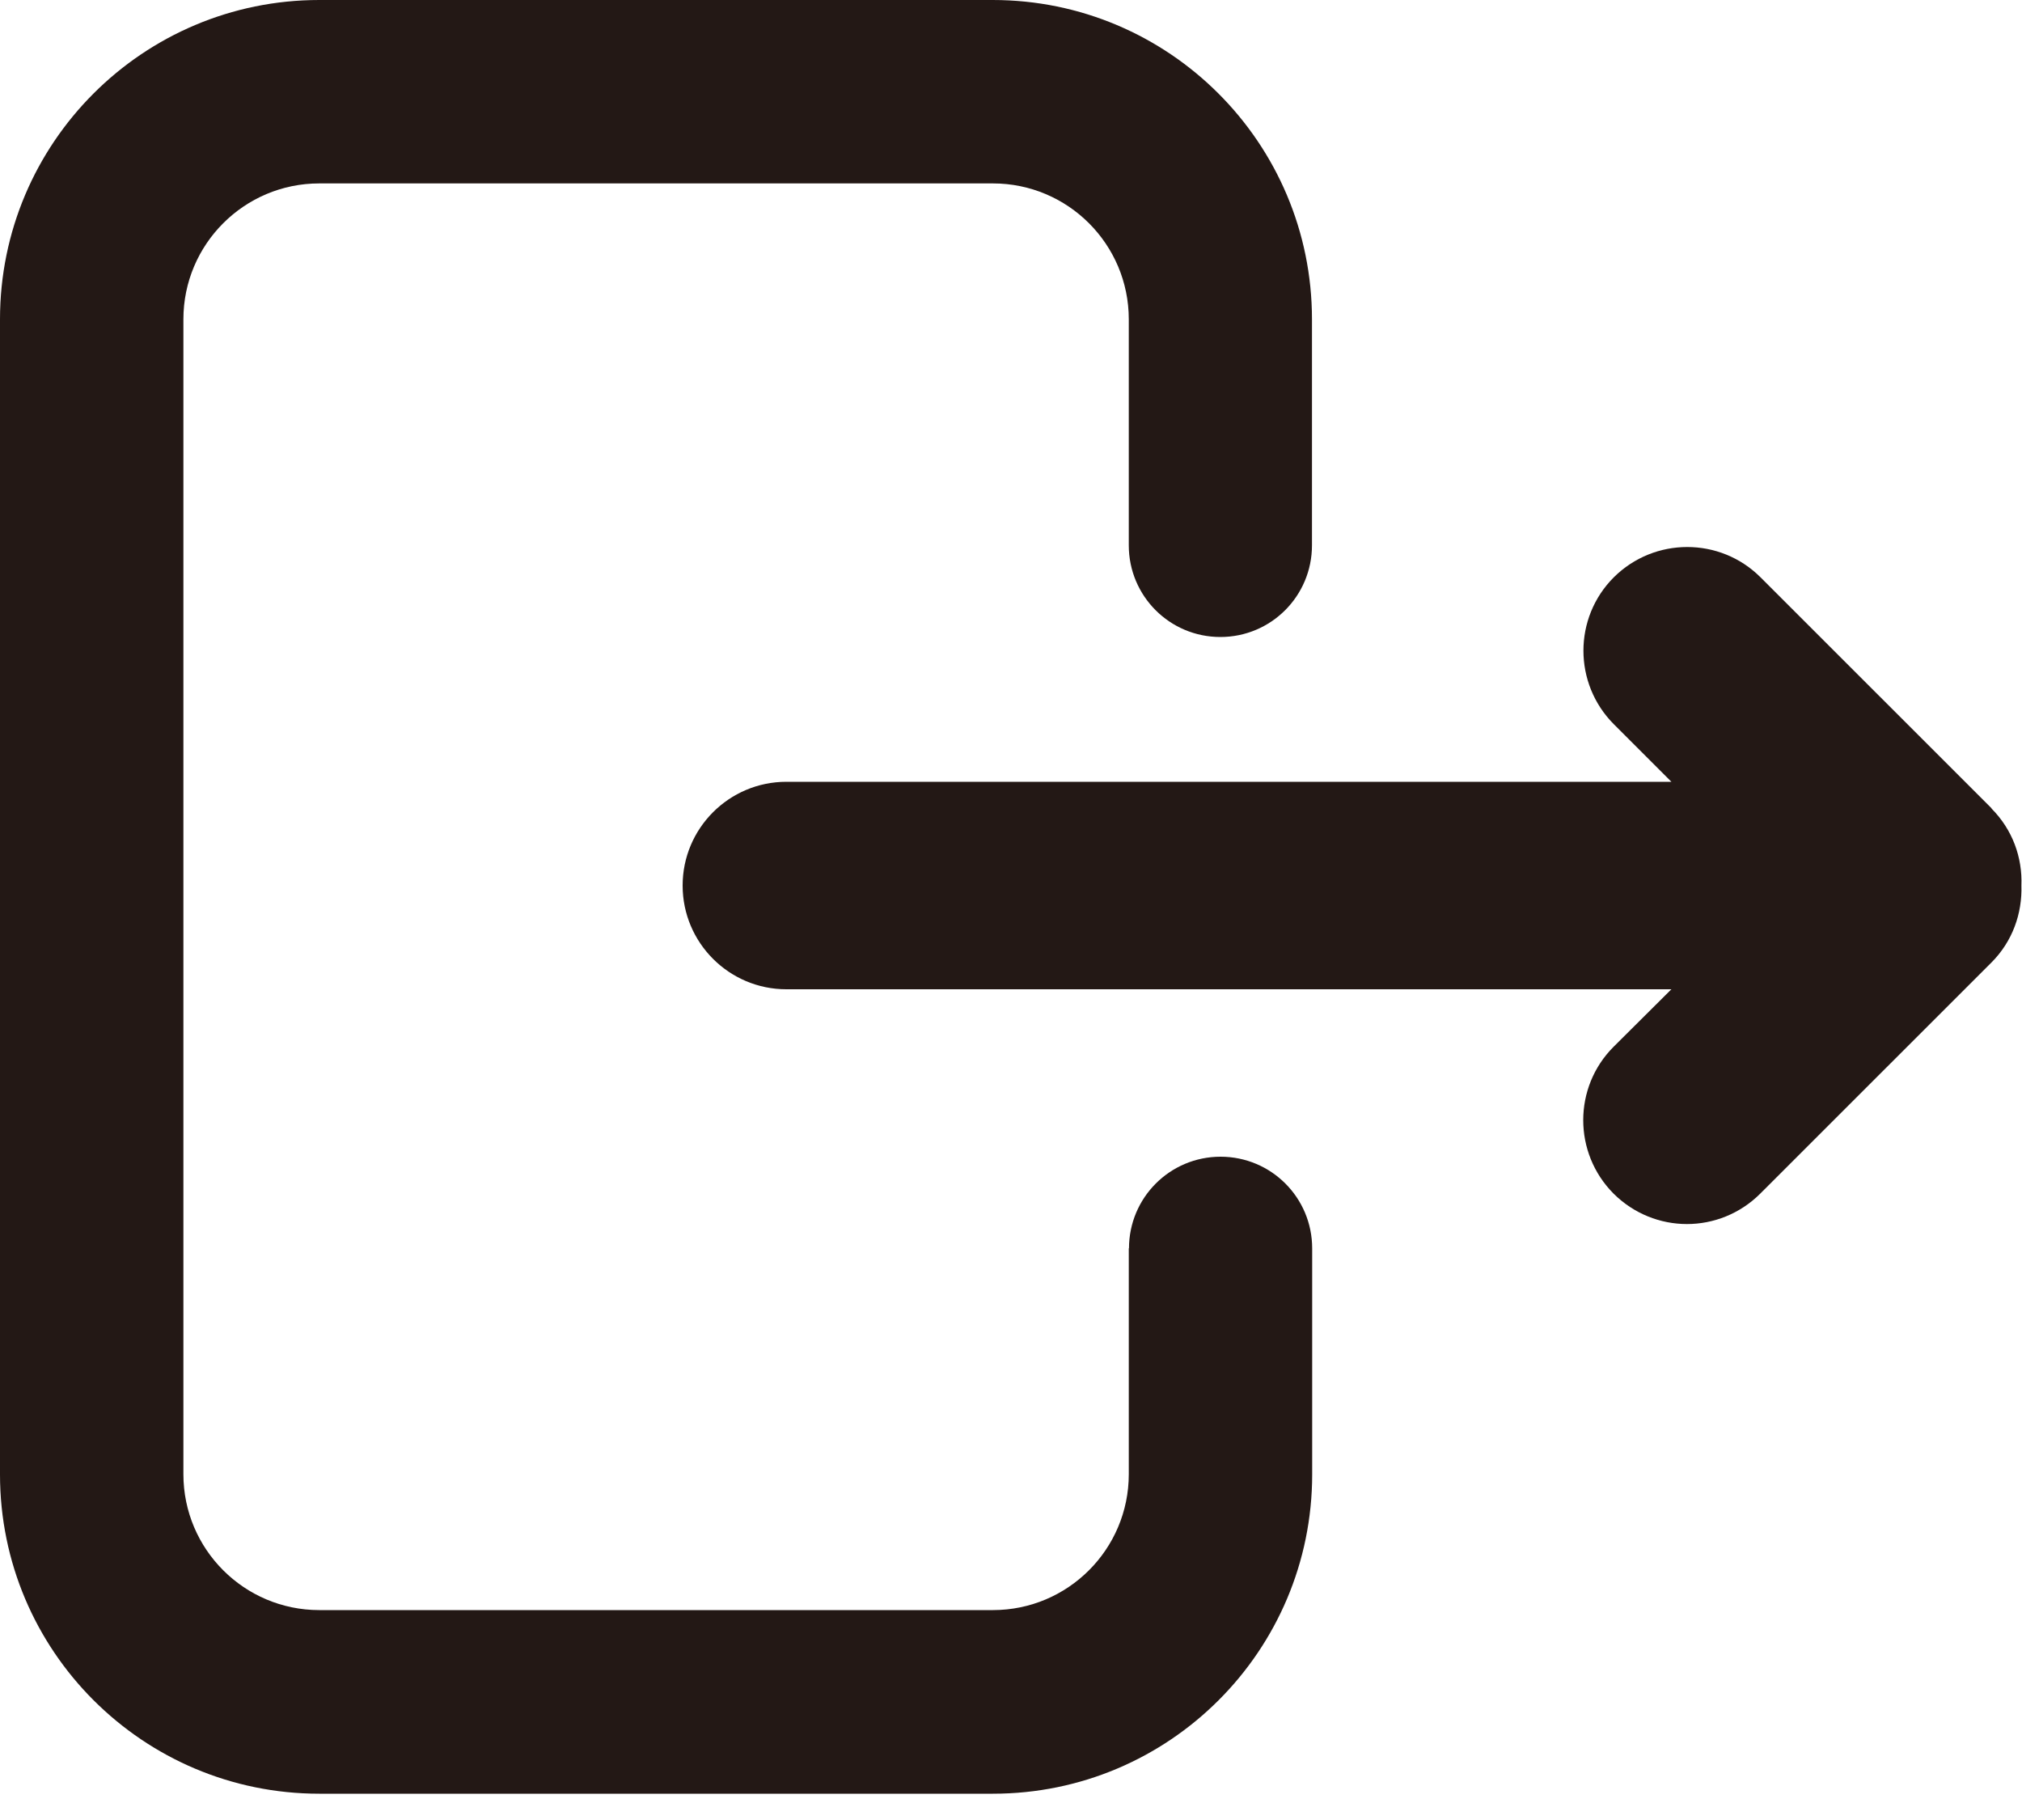
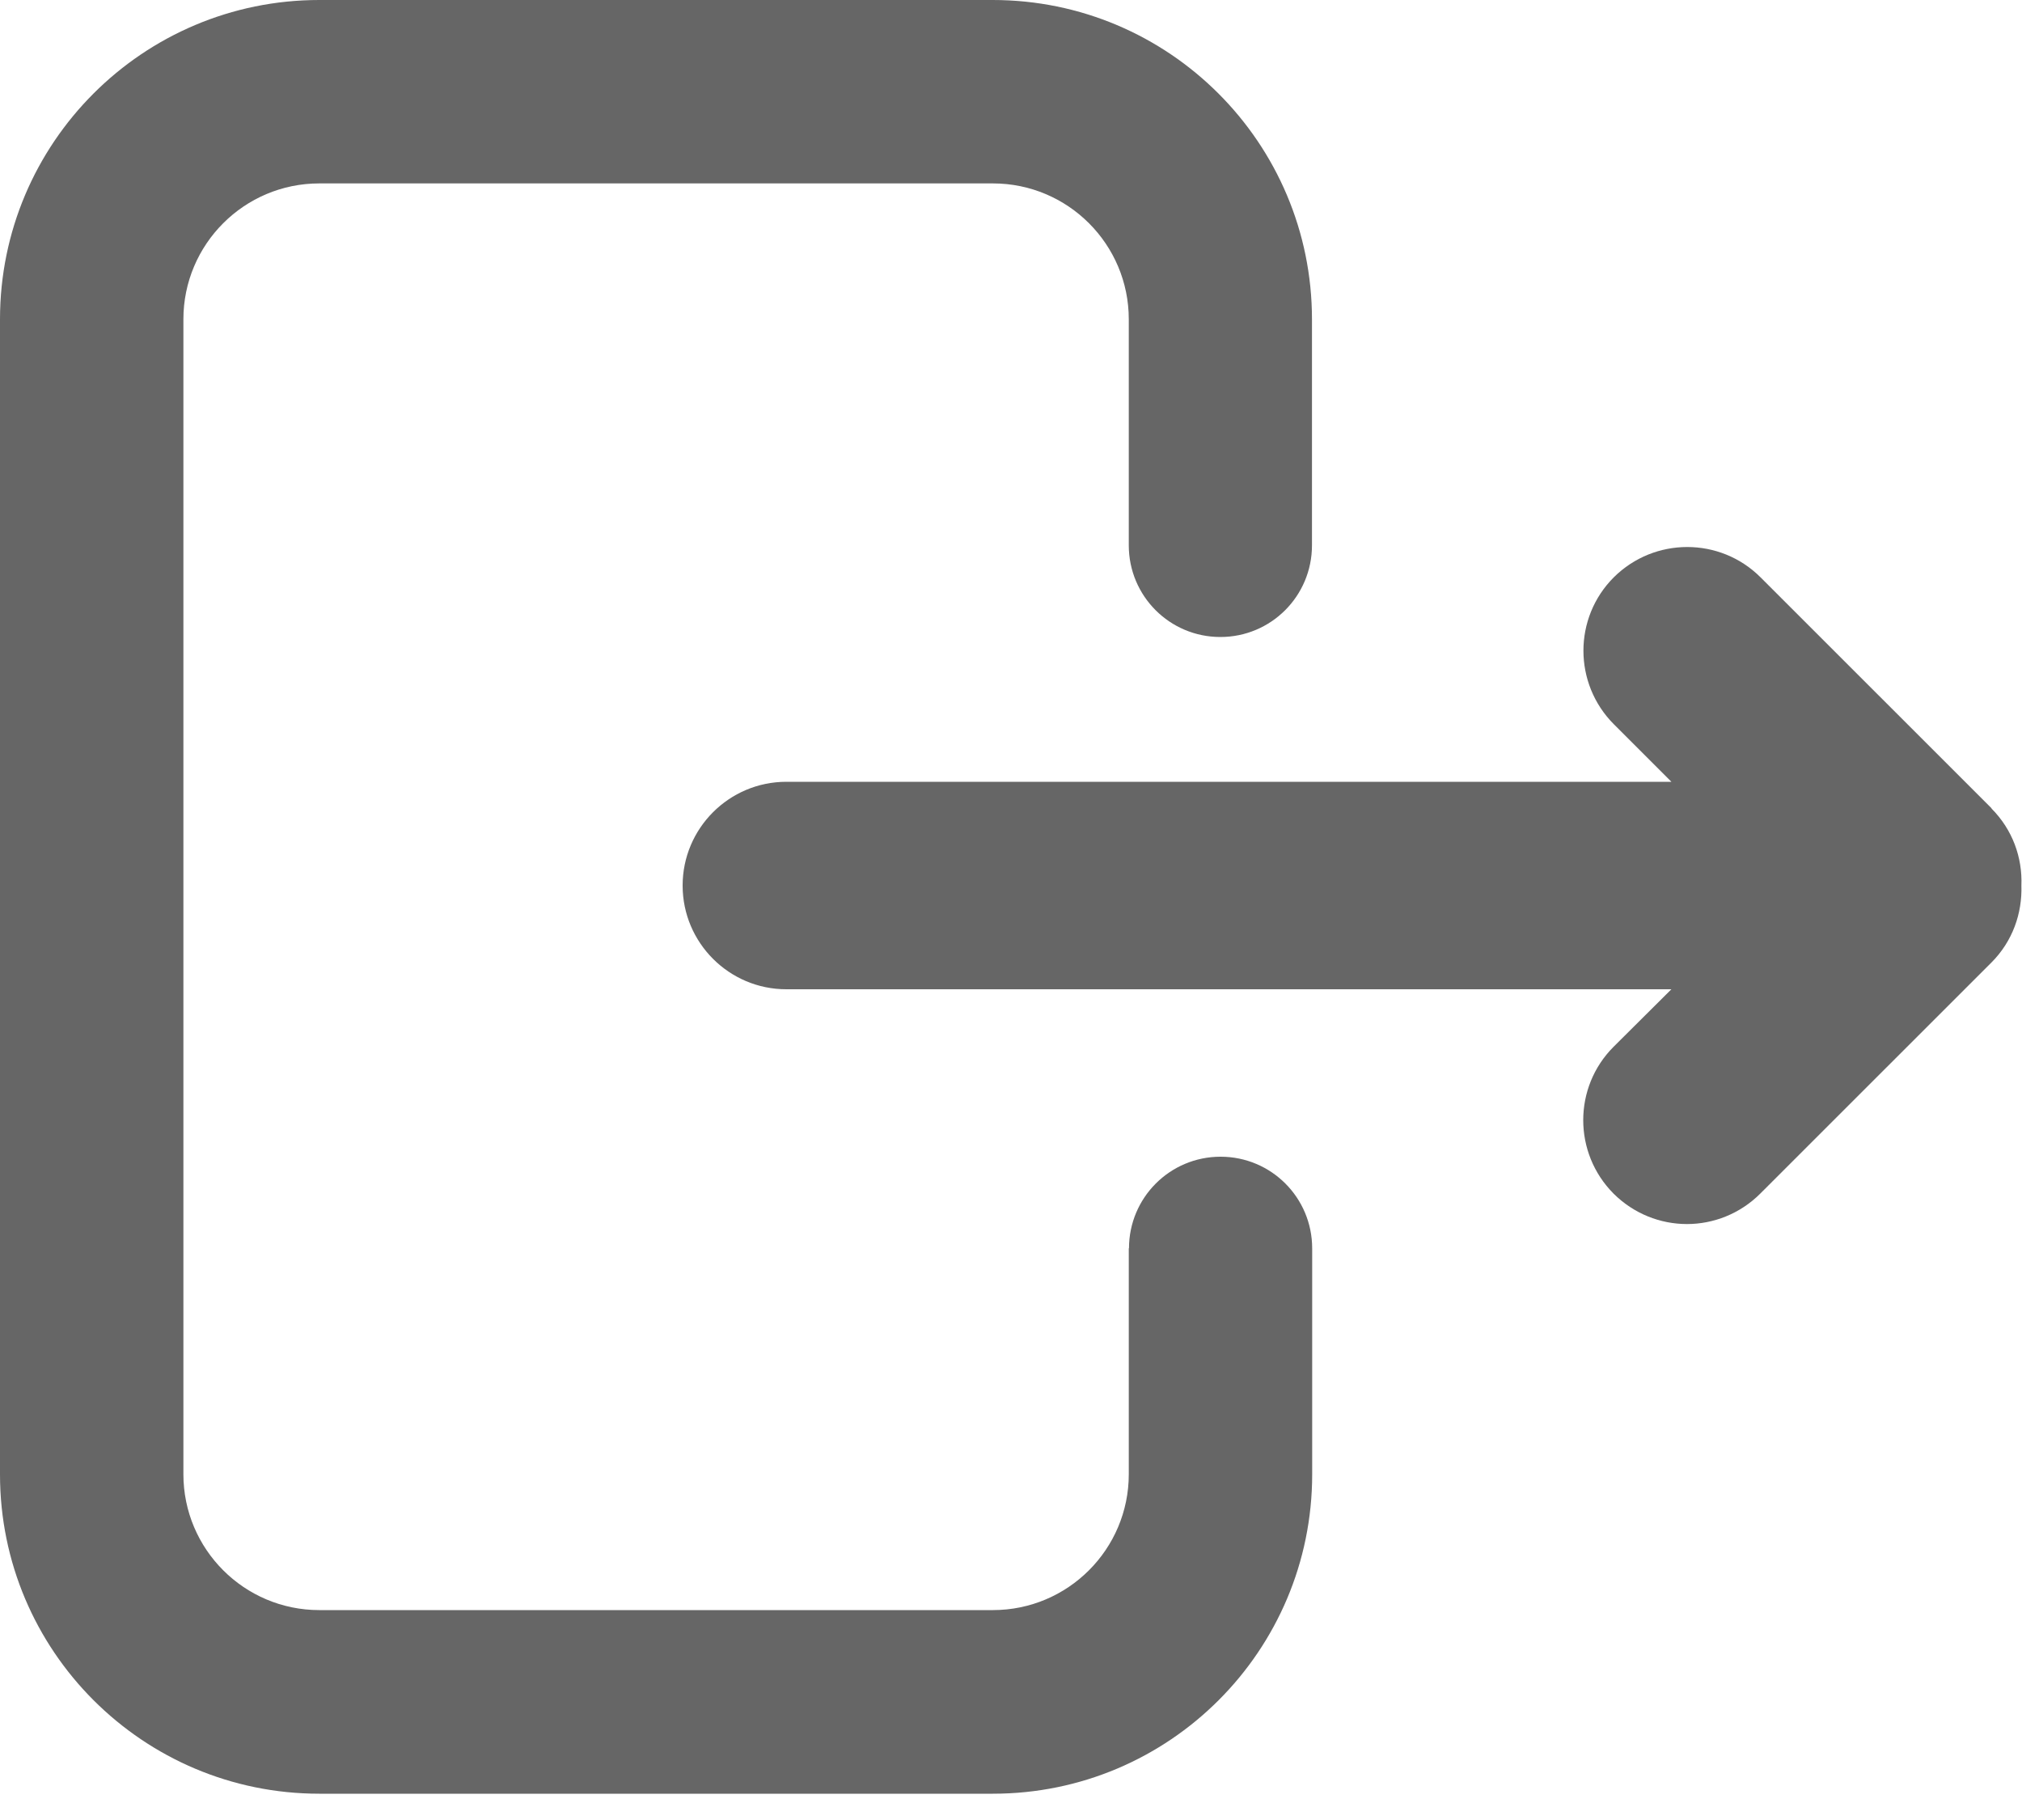
<svg xmlns="http://www.w3.org/2000/svg" width="20" height="18" viewBox="0 0 20 18" fill="none">
-   <path d="M11.165 12.345V14.58C11.165 15.322 10.563 15.924 9.821 15.924H3.158C2.416 15.924 1.814 15.322 1.814 14.58V3.158C1.814 2.416 2.416 1.814 3.158 1.814H9.821C10.563 1.814 11.165 2.416 11.165 3.158V5.393C11.165 5.895 11.57 6.3 12.071 6.3C12.572 6.3 12.977 5.895 12.977 5.393V3.158C12.977 1.414 11.563 0 9.819 0H3.158C1.414 0 0 1.414 0 3.158V14.582C0 16.326 1.414 17.74 3.158 17.74H9.821C11.565 17.74 12.979 16.326 12.979 14.582V12.347C12.979 11.845 12.574 11.44 12.073 11.44C11.572 11.44 11.167 11.845 11.167 12.347L11.165 12.345Z" fill="#231815" />
-   <path d="M19.7 7.995L17.414 5.71C17.014 5.31 16.364 5.31 15.962 5.71C15.562 6.11 15.562 6.76 15.962 7.162L16.532 7.732H7.778C7.212 7.732 6.752 8.192 6.752 8.758C6.752 9.324 7.212 9.784 7.778 9.784H16.532L15.96 10.353C15.56 10.753 15.56 11.403 15.96 11.805C16.161 12.005 16.424 12.106 16.686 12.106C16.947 12.106 17.211 12.005 17.411 11.805L19.697 9.52C19.907 9.31 20.003 9.033 19.994 8.758C20.005 8.482 19.907 8.205 19.697 7.995H19.7Z" fill="#231815" />
+   <path d="M11.165 12.345V14.58C11.165 15.322 10.563 15.924 9.821 15.924H3.158C2.416 15.924 1.814 15.322 1.814 14.58V3.158C1.814 2.416 2.416 1.814 3.158 1.814H9.821C10.563 1.814 11.165 2.416 11.165 3.158V5.393C11.165 5.895 11.57 6.3 12.071 6.3C12.572 6.3 12.977 5.895 12.977 5.393V3.158C12.977 1.414 11.563 0 9.819 0H3.158C1.414 0 0 1.414 0 3.158V14.582C0 16.326 1.414 17.74 3.158 17.74H9.821C11.565 17.74 12.979 16.326 12.979 14.582V12.347C12.979 11.845 12.574 11.44 12.073 11.44C11.572 11.44 11.167 11.845 11.167 12.347L11.165 12.345Z" fill="#666666" />
+   <path d="M19.7 7.995L17.414 5.71C17.014 5.31 16.364 5.31 15.962 5.71C15.562 6.11 15.562 6.76 15.962 7.162L16.532 7.732H7.778C7.212 7.732 6.752 8.192 6.752 8.758C6.752 9.324 7.212 9.784 7.778 9.784H16.532L15.96 10.353C15.56 10.753 15.56 11.403 15.96 11.805C16.161 12.005 16.424 12.106 16.686 12.106C16.947 12.106 17.211 12.005 17.411 11.805L19.697 9.52C19.907 9.31 20.003 9.033 19.994 8.758C20.005 8.482 19.907 8.205 19.697 7.995H19.7Z" fill="#666666" />
</svg>
